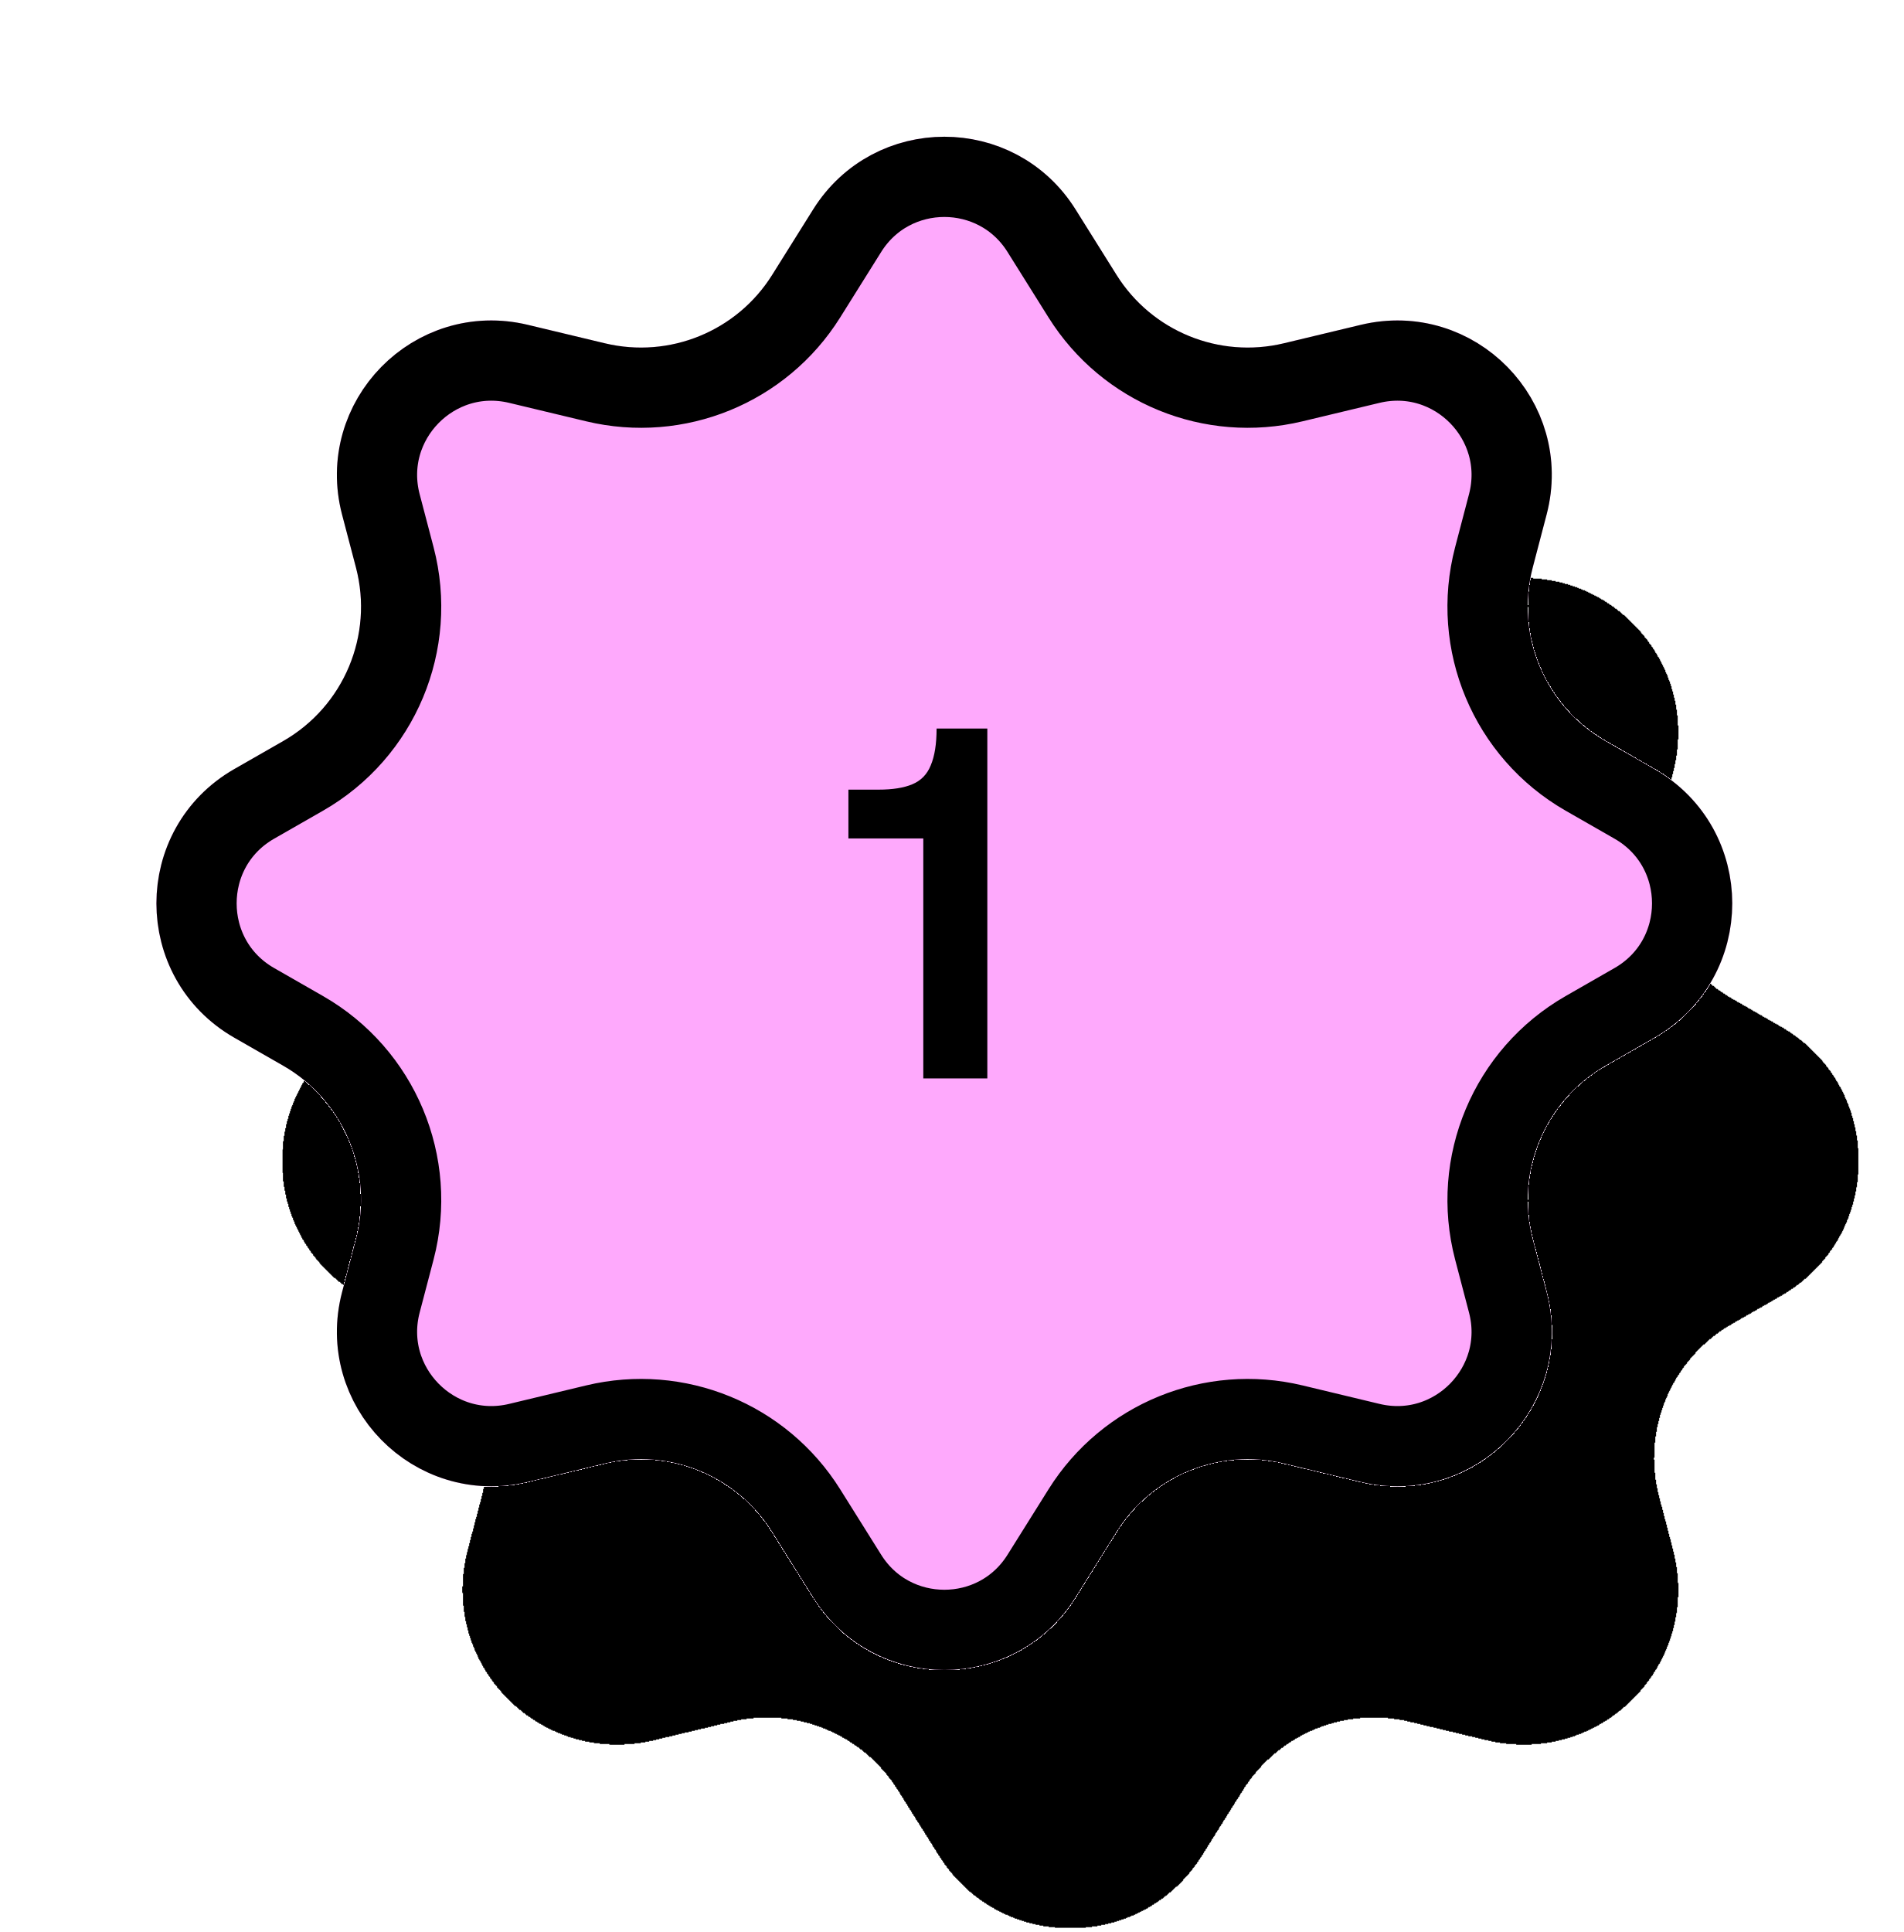
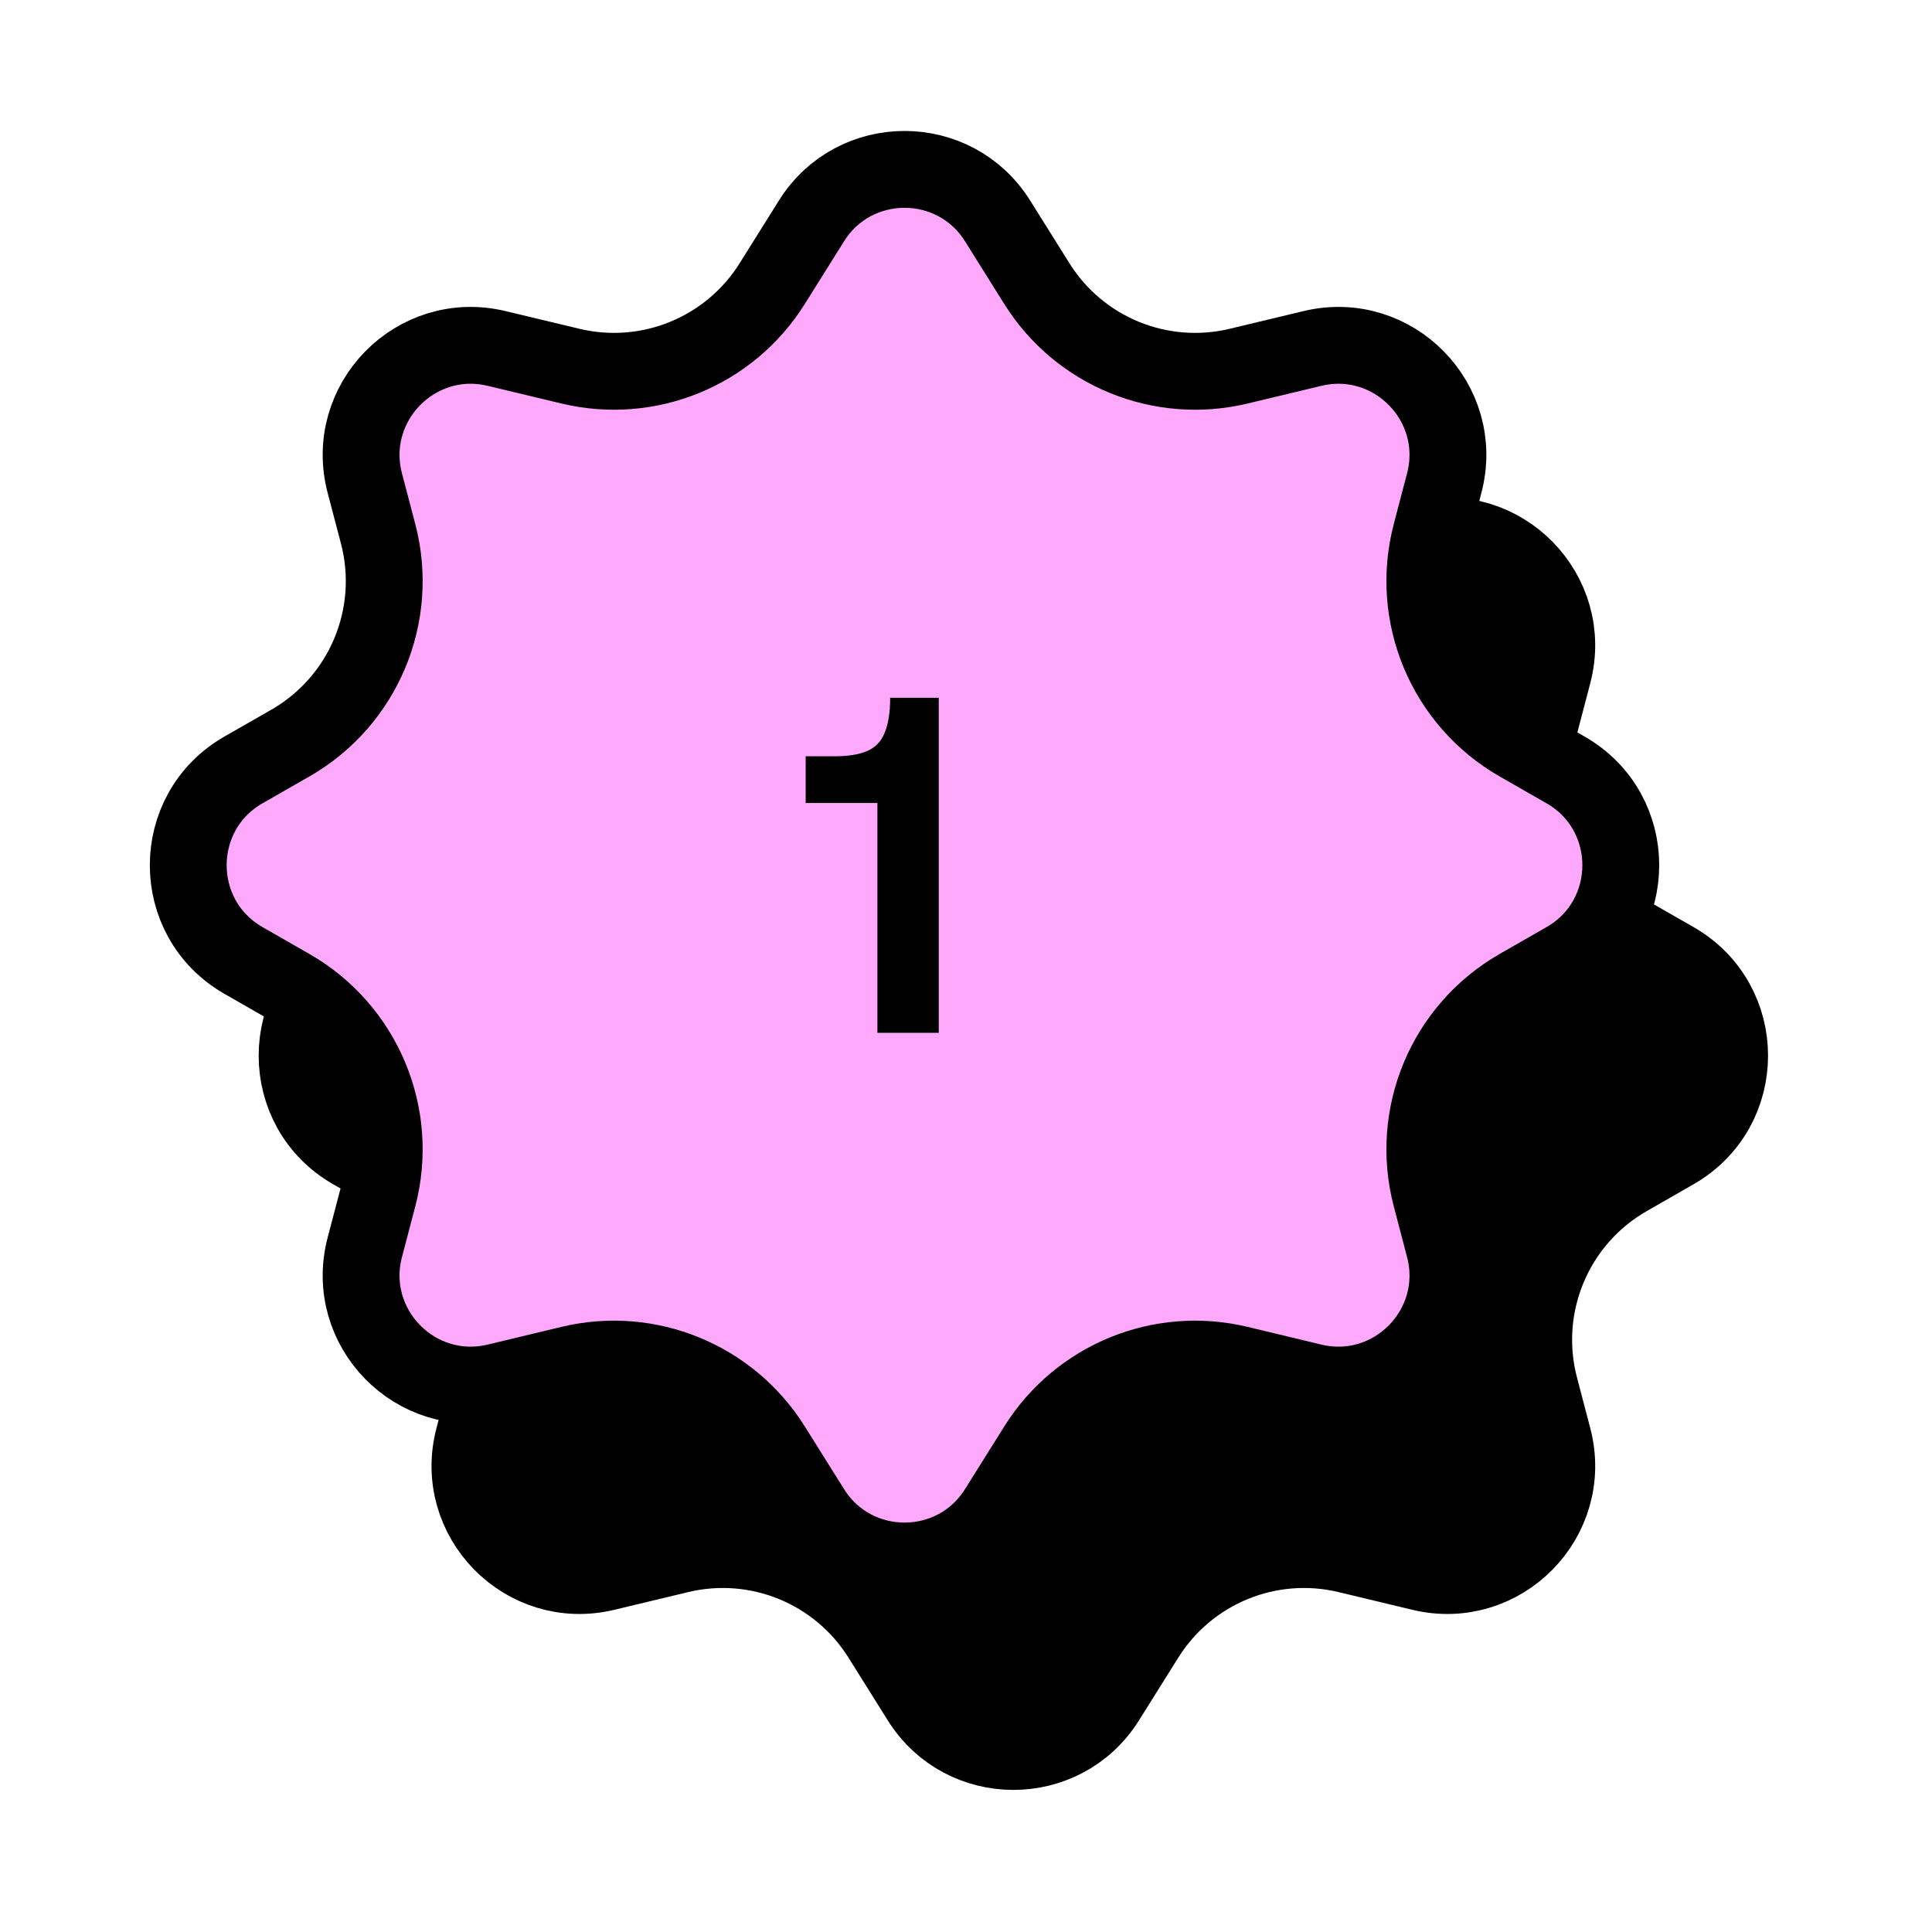
- <svg xmlns="http://www.w3.org/2000/svg" width="67" height="68" viewBox="0 0 67 68" fill="none">
-   <g filter="url(#filter0_d_54_1083)">
-     <path d="M28.625 7.368C30.759 3.961 35.722 3.961 37.857 7.368L39.304 9.678C40.546 11.66 42.914 12.628 45.189 12.083L47.903 11.432C51.905 10.473 55.484 14.128 54.441 18.109L53.952 19.976C53.329 22.356 54.378 24.858 56.513 26.081L58.238 27.07C61.888 29.163 61.888 34.428 58.238 36.521L56.513 37.51C54.378 38.733 53.329 41.236 53.952 43.616L54.441 45.482C55.484 49.463 51.905 53.118 47.903 52.159L45.189 51.508C42.914 50.963 40.546 51.931 39.304 53.913L37.857 56.224C35.722 59.63 30.759 59.63 28.625 56.224L27.178 53.913C25.936 51.931 23.567 50.963 21.293 51.508L18.579 52.159C14.577 53.118 10.998 49.463 12.041 45.482L12.53 43.616C13.153 41.236 12.104 38.733 9.969 37.51L8.244 36.521C4.593 34.428 4.593 29.163 8.244 27.07L9.969 26.081C12.104 24.858 13.153 22.356 12.53 19.976L12.041 18.109C10.998 14.128 14.577 10.473 18.579 11.432L21.293 12.083C23.567 12.628 25.936 11.66 27.178 9.678L28.625 7.368Z" fill="#FEA9FC" />
-     <path d="M29.822 8.117C31.403 5.594 35.079 5.594 36.66 8.117L38.107 10.428C39.671 12.924 42.654 14.143 45.519 13.456L48.231 12.806C51.196 12.095 53.848 14.803 53.075 17.752L52.586 19.618C51.801 22.615 53.123 25.766 55.81 27.307L57.535 28.295C60.239 29.845 60.239 33.746 57.535 35.296L55.81 36.285C53.123 37.826 51.801 40.977 52.586 43.974L53.075 45.84C53.848 48.789 51.196 51.497 48.231 50.786L45.519 50.135C42.654 49.448 39.671 50.668 38.107 53.164L36.66 55.474C35.079 57.997 31.403 57.997 29.822 55.474L28.375 53.164C26.811 50.668 23.828 49.448 20.964 50.135L18.25 50.786C15.286 51.497 12.634 48.789 13.406 45.84L13.896 43.974C14.681 40.977 13.359 37.826 10.672 36.285L8.946 35.296C6.242 33.746 6.242 29.845 8.946 28.295L10.672 27.307C13.36 25.766 14.681 22.615 13.896 19.618L13.406 17.752C12.634 14.803 15.286 12.095 18.25 12.806L20.964 13.456C23.828 14.143 26.811 12.924 28.375 10.428L29.822 8.117Z" stroke="black" stroke-width="2.824" />
-   </g>
-   <path d="M32.5 37.956V29.51H29.864V27.793H30.922C31.419 27.793 31.818 27.73 32.118 27.602C32.419 27.475 32.633 27.256 32.76 26.943C32.899 26.62 32.968 26.186 32.968 25.643H34.754V37.956H32.5Z" fill="black" />
-   <defs>
-     <filter id="filter0_d_54_1083" x="5.506" y="4.813" width="59.908" height="63.044" filterUnits="userSpaceOnUse" color-interpolation-filters="sRGB">
-       <feFlood flood-opacity="0" result="BackgroundImageFix" />
-       <feColorMatrix in="SourceAlpha" type="matrix" values="0 0 0 0 0 0 0 0 0 0 0 0 0 0 0 0 0 0 127 0" result="hardAlpha" />
-       <feOffset dx="4.438" dy="9.078" />
-       <feComposite in2="hardAlpha" operator="out" />
-       <feColorMatrix type="matrix" values="0 0 0 0 0 0 0 0 0 0 0 0 0 0 0 0 0 0 1 0" />
-       <feBlend mode="normal" in2="BackgroundImageFix" result="effect1_dropShadow_54_1083" />
-       <feBlend mode="normal" in="SourceGraphic" in2="effect1_dropShadow_54_1083" result="shape" />
-     </filter>
-   </defs>
+ <svg xmlns="http://www.w3.org/2000/svg" width="71" height="71" viewBox="0 0 71 71" fill="none">
+   <path d="M33.822 15.117C35.403 12.594 39.079 12.594 40.66 15.117L42.107 17.428C43.671 19.924 46.654 21.143 49.519 20.456L52.231 19.806C55.196 19.095 57.848 21.803 57.075 24.752L56.586 26.618C55.801 29.615 57.123 32.766 59.81 34.307L61.535 35.295C64.239 36.845 64.239 40.746 61.535 42.296L59.81 43.285C57.123 44.826 55.801 47.977 56.586 50.974L57.075 52.84C57.848 55.789 55.196 58.497 52.231 57.786L49.519 57.135C46.654 56.448 43.671 57.668 42.107 60.164L40.66 62.474C39.079 64.997 35.403 64.997 33.822 62.474L32.375 60.164C30.811 57.668 27.828 56.448 24.964 57.135L22.25 57.786C19.285 58.497 16.634 55.789 17.406 52.84L17.895 50.974C18.681 47.977 17.359 44.826 14.672 43.285L12.946 42.296C10.242 40.746 10.242 36.845 12.946 35.295L14.672 34.307C17.36 32.766 18.68 29.615 17.895 26.618L17.406 24.752C16.634 21.803 19.285 19.095 22.25 19.806L24.964 20.456C27.828 21.142 30.811 19.924 32.375 17.428L33.822 15.117Z" fill="black" stroke="black" stroke-width="2.824" />
+   <path d="M29.822 8.117C31.403 5.594 35.079 5.594 36.66 8.117L38.107 10.428C39.671 12.924 42.654 14.143 45.519 13.456L48.231 12.806C51.196 12.095 53.848 14.803 53.075 17.752L52.586 19.618C51.801 22.615 53.123 25.766 55.81 27.307L57.535 28.295C60.239 29.845 60.239 33.746 57.535 35.296L55.81 36.285C53.123 37.826 51.801 40.977 52.586 43.974L53.075 45.84C53.848 48.789 51.196 51.497 48.231 50.786L45.519 50.135C42.654 49.448 39.671 50.668 38.107 53.164L36.66 55.474C35.079 57.997 31.403 57.997 29.822 55.474L28.375 53.164C26.811 50.668 23.828 49.448 20.964 50.135L18.25 50.786C15.286 51.497 12.634 48.789 13.406 45.84L13.896 43.974C14.681 40.977 13.359 37.826 10.672 36.285L8.946 35.296C6.242 33.746 6.242 29.845 8.946 28.295L10.672 27.307C13.36 25.766 14.681 22.615 13.896 19.618L13.406 17.752C12.634 14.803 15.286 12.095 18.25 12.806L20.964 13.456C23.828 14.143 26.811 12.924 28.375 10.428L29.822 8.117Z" fill="#FEA9FC" stroke="black" stroke-width="2.824" />
+   <path d="M32.244 37.956V29.51H29.608V27.793H30.666C31.163 27.793 31.562 27.73 31.863 27.602C32.163 27.475 32.377 27.256 32.505 26.943C32.643 26.62 32.713 26.186 32.713 25.643H34.499V37.956H32.244Z" fill="black" />
</svg>
